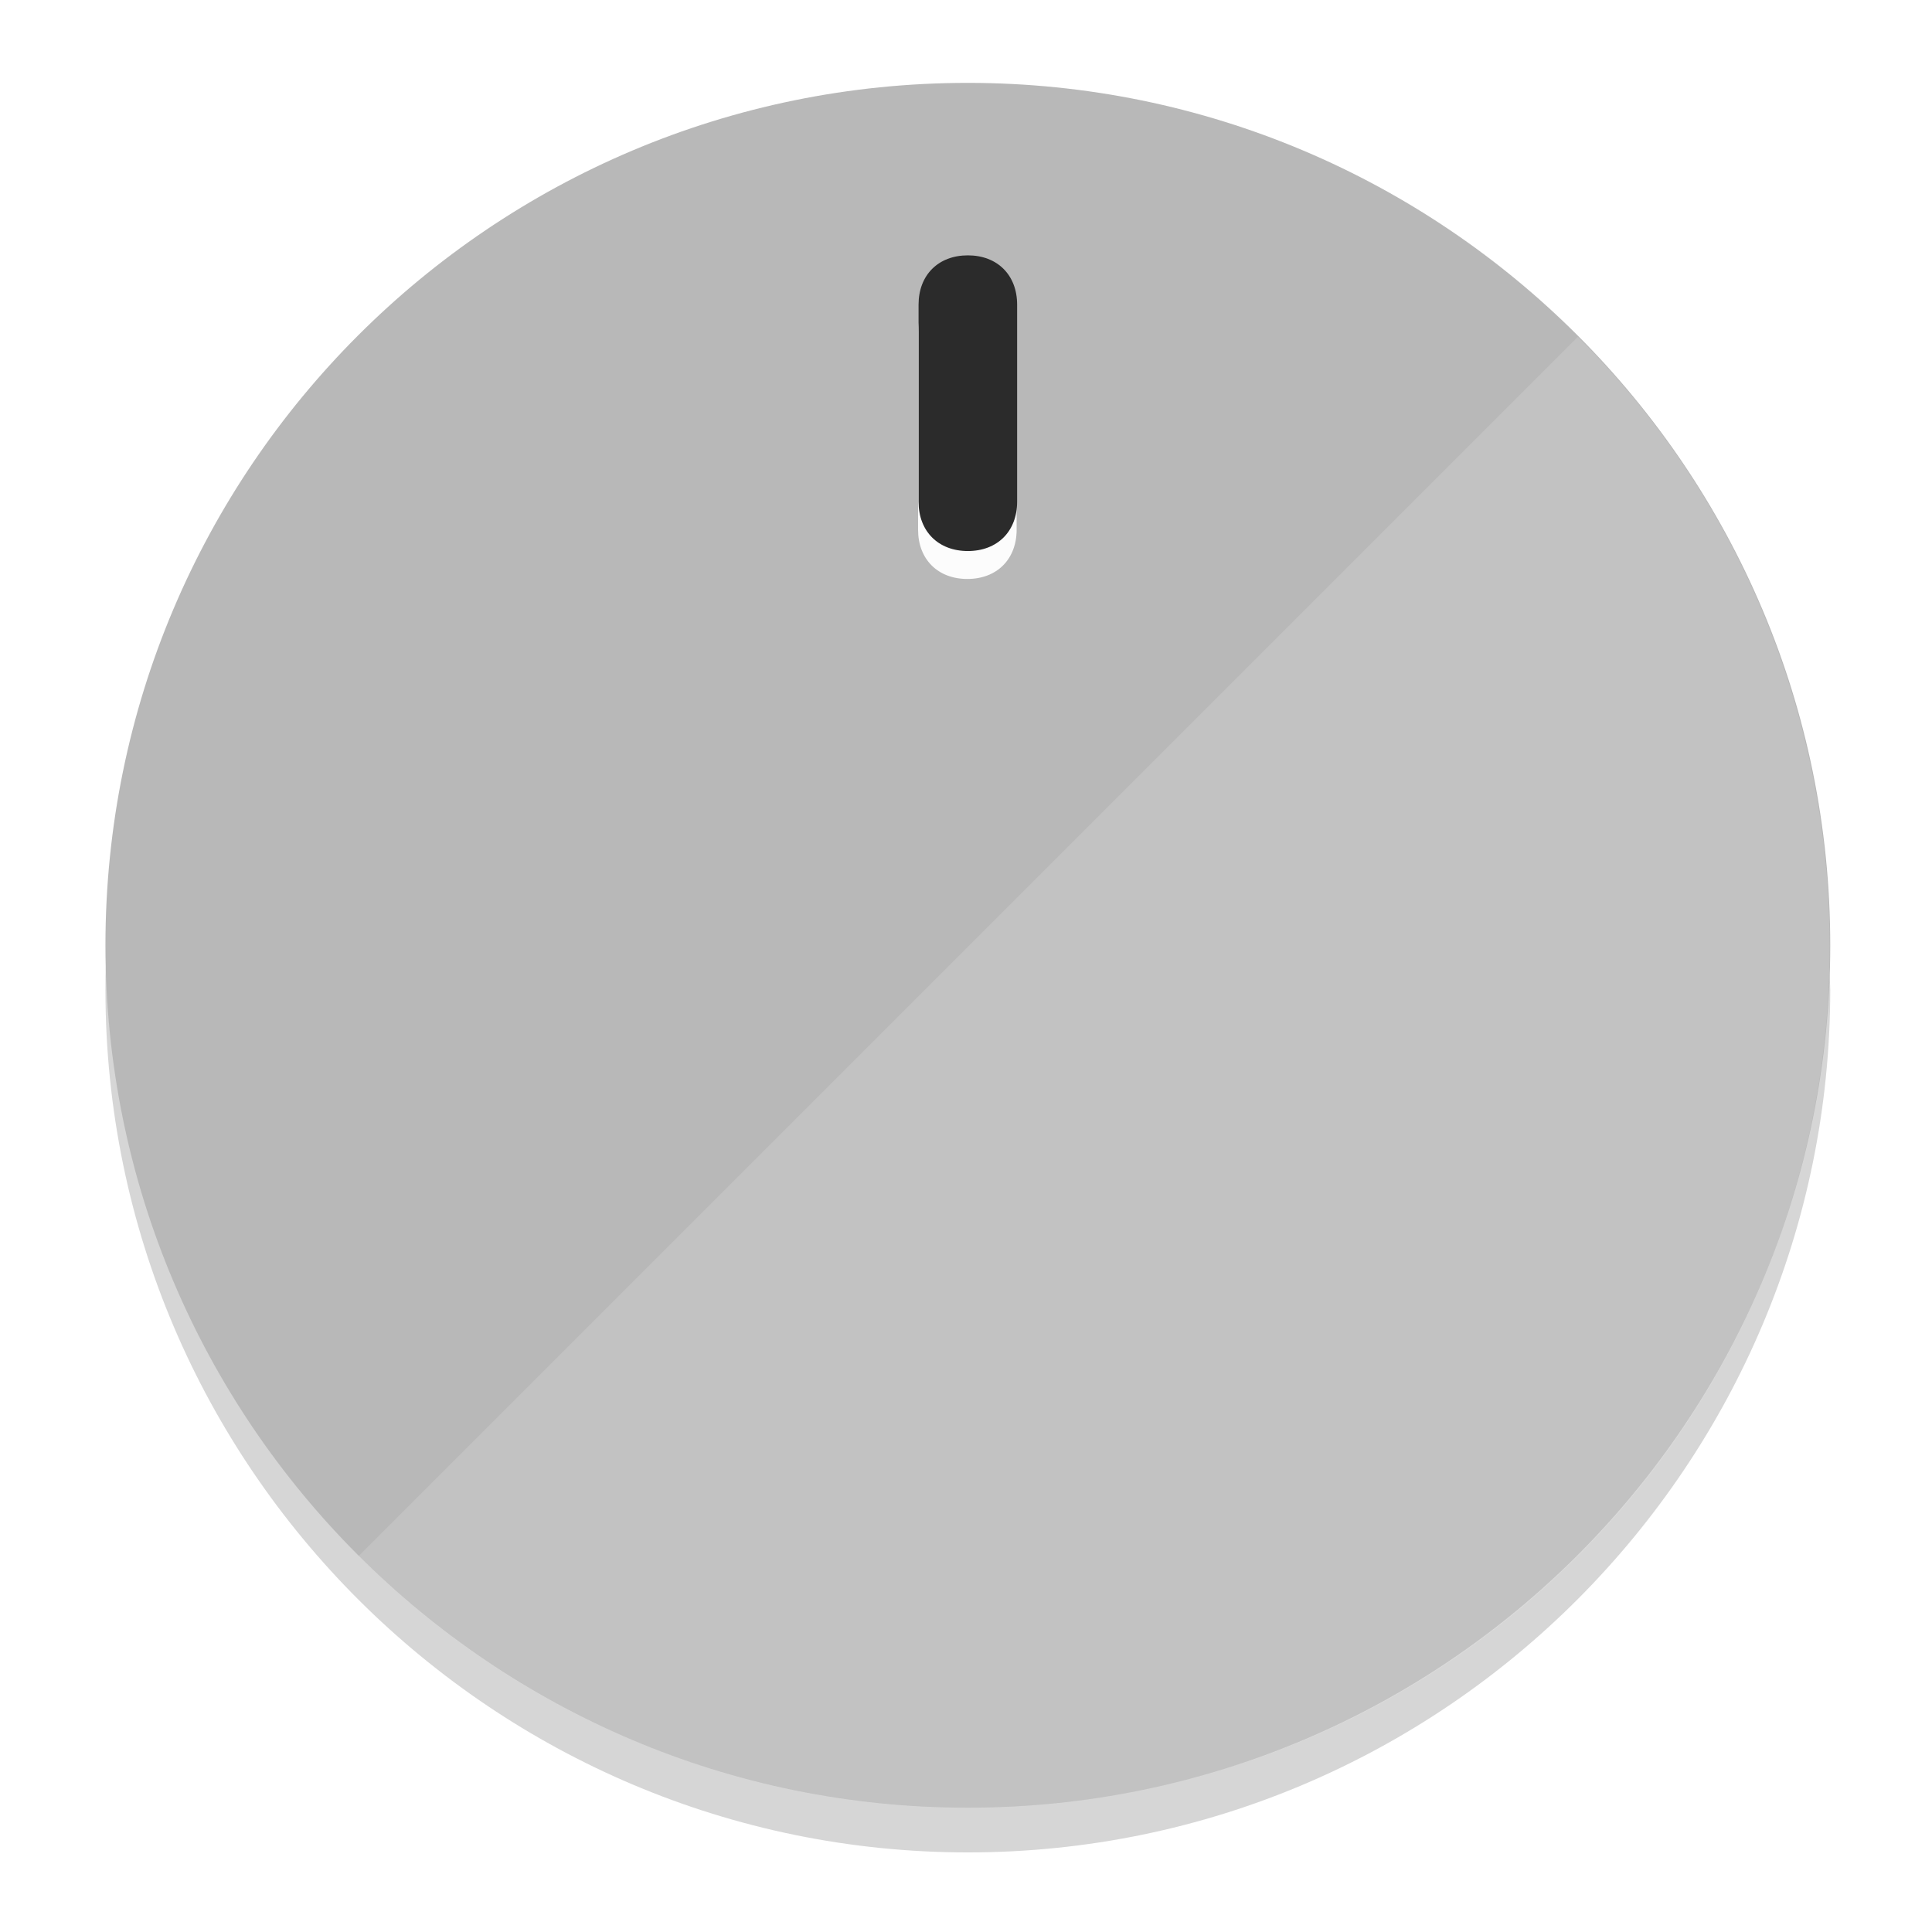
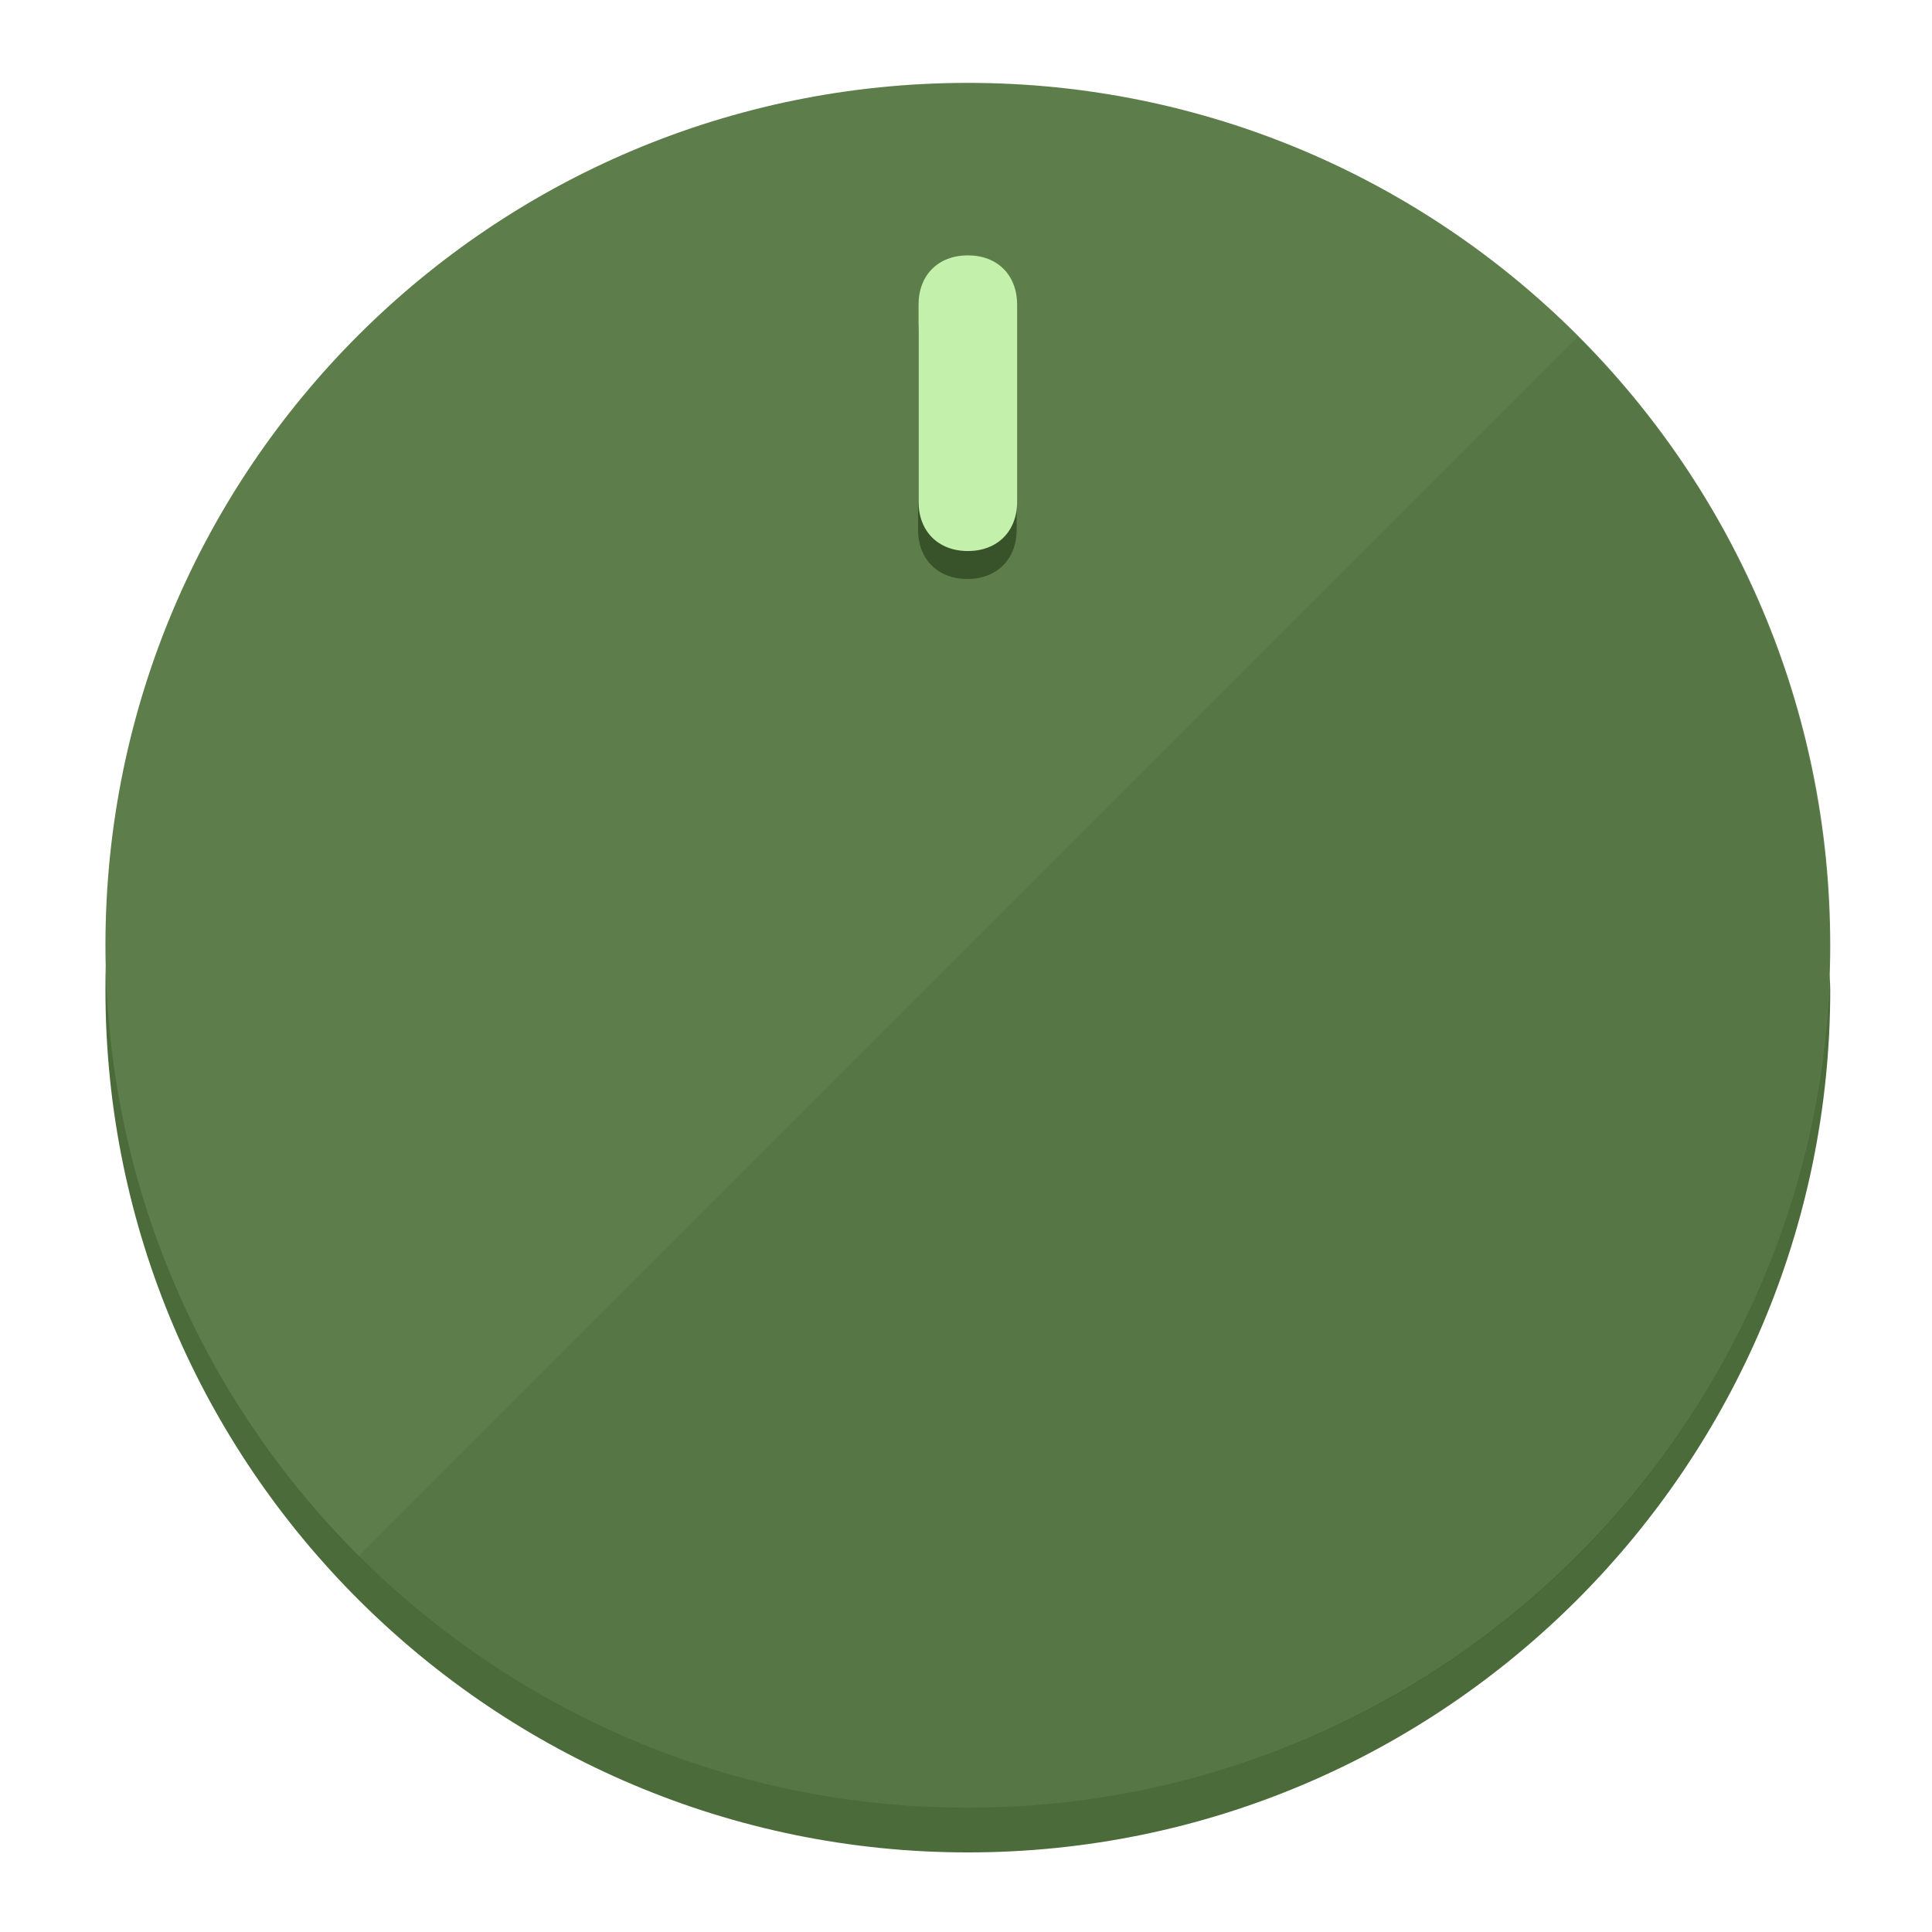
<svg xmlns="http://www.w3.org/2000/svg" height="120px" width="120px" version="1.1" id="Layer_1" viewBox="0 0 496.8 496.8" xml:space="preserve">
  <defs id="defs23" />
  <g id="g3158">
-     <path style="display:inline;fill:#D6D6D6;fill-opacity:1;stroke-width:1.584" d="m 248.875,445.92 c 116.582,0 212.89,-91.238 220.493,-205.286 0,5.069 1.267,8.87 1.267,13.939 0,121.651 -98.842,221.76 -221.76,221.76 -121.651,0 -221.76,-98.842 -221.76,-221.76 0,-5.069 0,-8.87 1.267,-13.939 7.603,114.048 103.91,205.286 220.493,205.286 z" id="path8" />
-     <circle style="display:inline;fill:#B8B8B8;fill-opacity:1;stroke-width:1.584" cx="248.875" cy="243.071" r="221.76" id="circle12" />
-     <path style="display:inline;fill:#FCFCFC;fill-opacity:0.154;stroke-width:1.587" d="m 405.744,86.606 c 86.308,86.308 86.308,227.193 0,313.5 -86.308,86.308 -227.193,86.308 -313.5,0" id="path14" />
+     <path style="display:inline;fill:#4C6B3A;fill-opacity:1;stroke-width:1.584" d="m 248.875,445.92 c 116.582,0 212.89,-91.238 220.493,-205.286 0,5.069 1.267,8.87 1.267,13.939 0,121.651 -98.842,221.76 -221.76,221.76 -121.651,0 -221.76,-98.842 -221.76,-221.76 0,-5.069 0,-8.87 1.267,-13.939 7.603,114.048 103.91,205.286 220.493,205.286 z" id="path8" />
+     <circle style="display:inline;fill:#5D7D4B;fill-opacity:1;stroke-width:1.584" cx="248.875" cy="243.071" r="221.76" id="circle12" />
+     <path style="display:inline;fill:#385229;fill-opacity:0.154;stroke-width:1.587" d="m 405.744,86.606 c 86.308,86.308 86.308,227.193 0,313.5 -86.308,86.308 -227.193,86.308 -313.5,0" id="path14" />
  </g>
  <g id="g3198">
    <circle style="display:none;fill:#000000;fill-opacity:0;stroke-width:1.584" cx="248.467" cy="243.582" r="221.76" id="circle12-3" />
-     <path style="display:inline;fill:#FCFCFC;fill-opacity:1;stroke-width:1.584" d="m 261.42,136.204 c 0,7.603 -5.069,12.672 -12.672,12.672 v 0 c -7.603,0 -12.672,-5.069 -12.672,-12.672 l -1e-5,-50.688 c 3e-5,-7.603 5.069,-12.672 12.672,-12.672 v 0 c 7.603,-1.4e-5 12.672,5.069 12.672,12.672 z" id="path3789" />
-     <path style="display:inline;fill:#2B2B2B;stroke-width:1.584" d="m 261.547,129.023 c -10e-6,7.603 -5.069,12.672 -12.672,12.672 v 0 c -7.603,1e-5 -12.672,-5.069 -12.672,-12.672 l 10e-6,-50.688 c -10e-6,-7.603 5.069,-12.672 12.672,-12.672 v 0 c 7.603,-3e-6 12.672,5.069 12.672,12.672 z" id="path915" />
+     <path style="display:inline;fill:#385229;fill-opacity:1;stroke-width:1.584" d="m 261.42,136.204 c 0,7.603 -5.069,12.672 -12.672,12.672 v 0 c -7.603,0 -12.672,-5.069 -12.672,-12.672 l -1e-5,-50.688 c 3e-5,-7.603 5.069,-12.672 12.672,-12.672 v 0 c 7.603,-1.4e-5 12.672,5.069 12.672,12.672 z" id="path3789" />
+     <path style="display:inline;fill:#C3F0AA;stroke-width:1.584" d="m 261.547,129.023 c -10e-6,7.603 -5.069,12.672 -12.672,12.672 v 0 c -7.603,1e-5 -12.672,-5.069 -12.672,-12.672 l 10e-6,-50.688 c -10e-6,-7.603 5.069,-12.672 12.672,-12.672 v 0 c 7.603,-3e-6 12.672,5.069 12.672,12.672 z" id="path915" />
  </g>
</svg>
